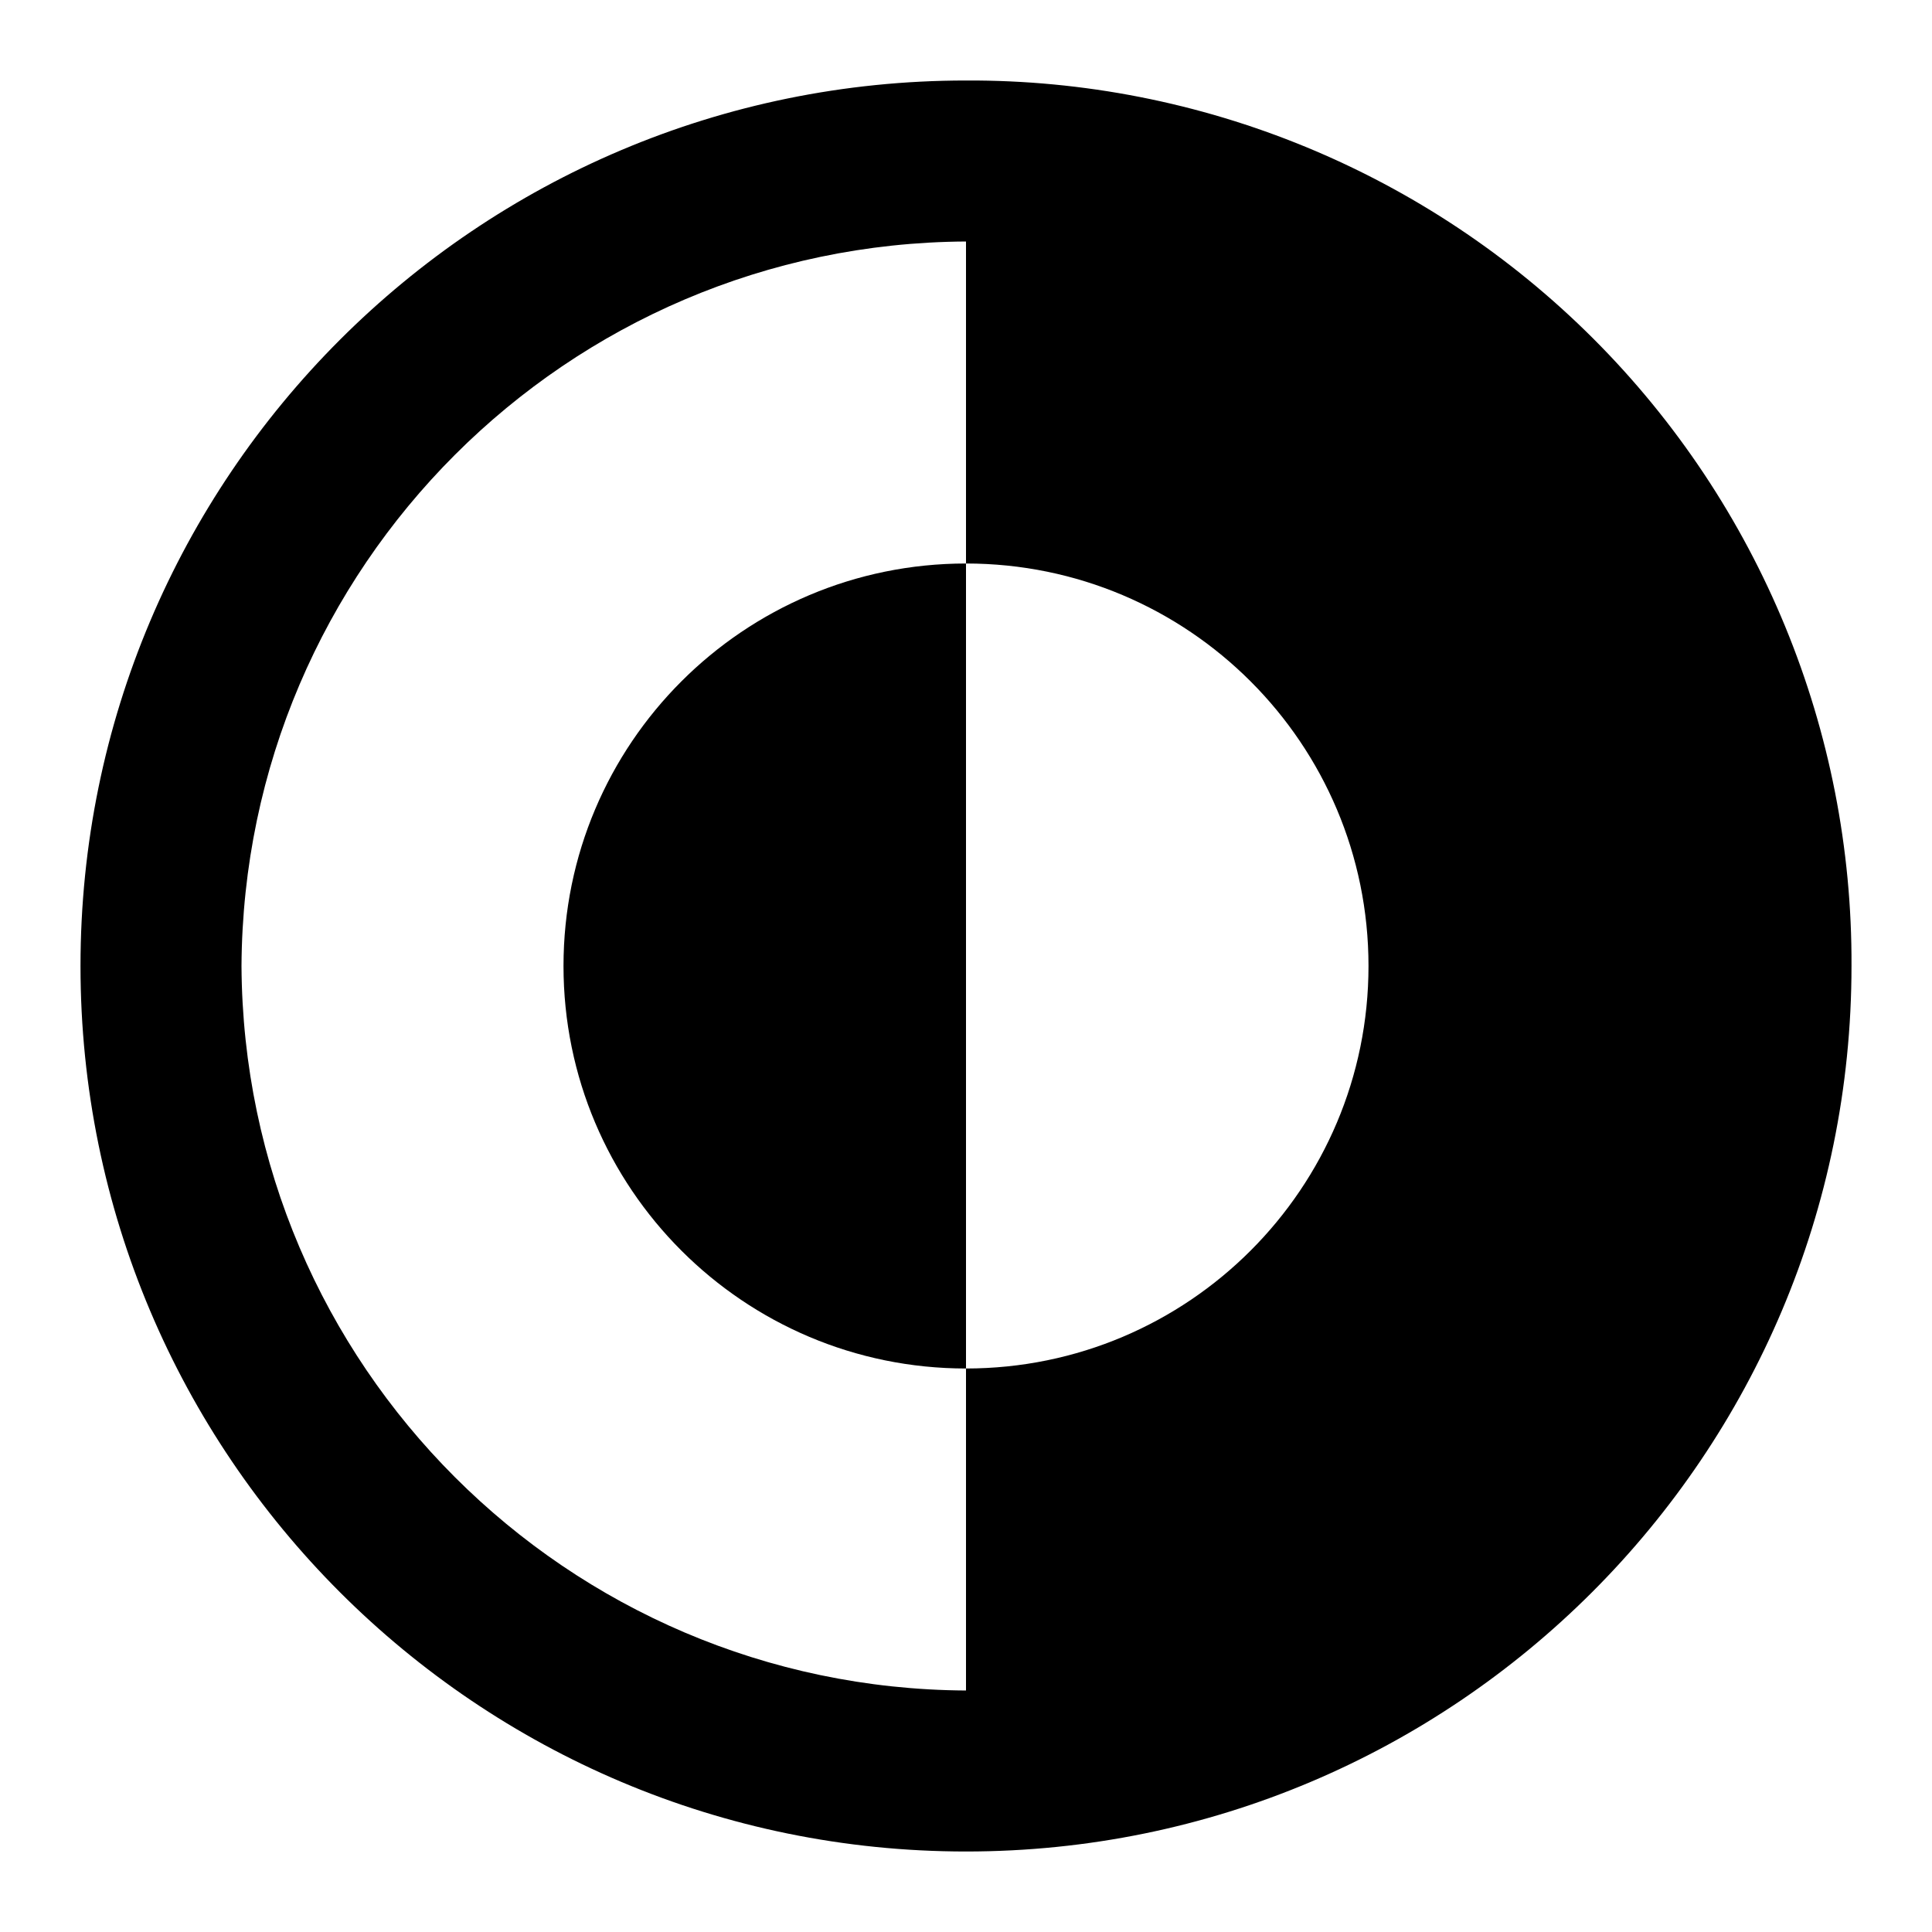
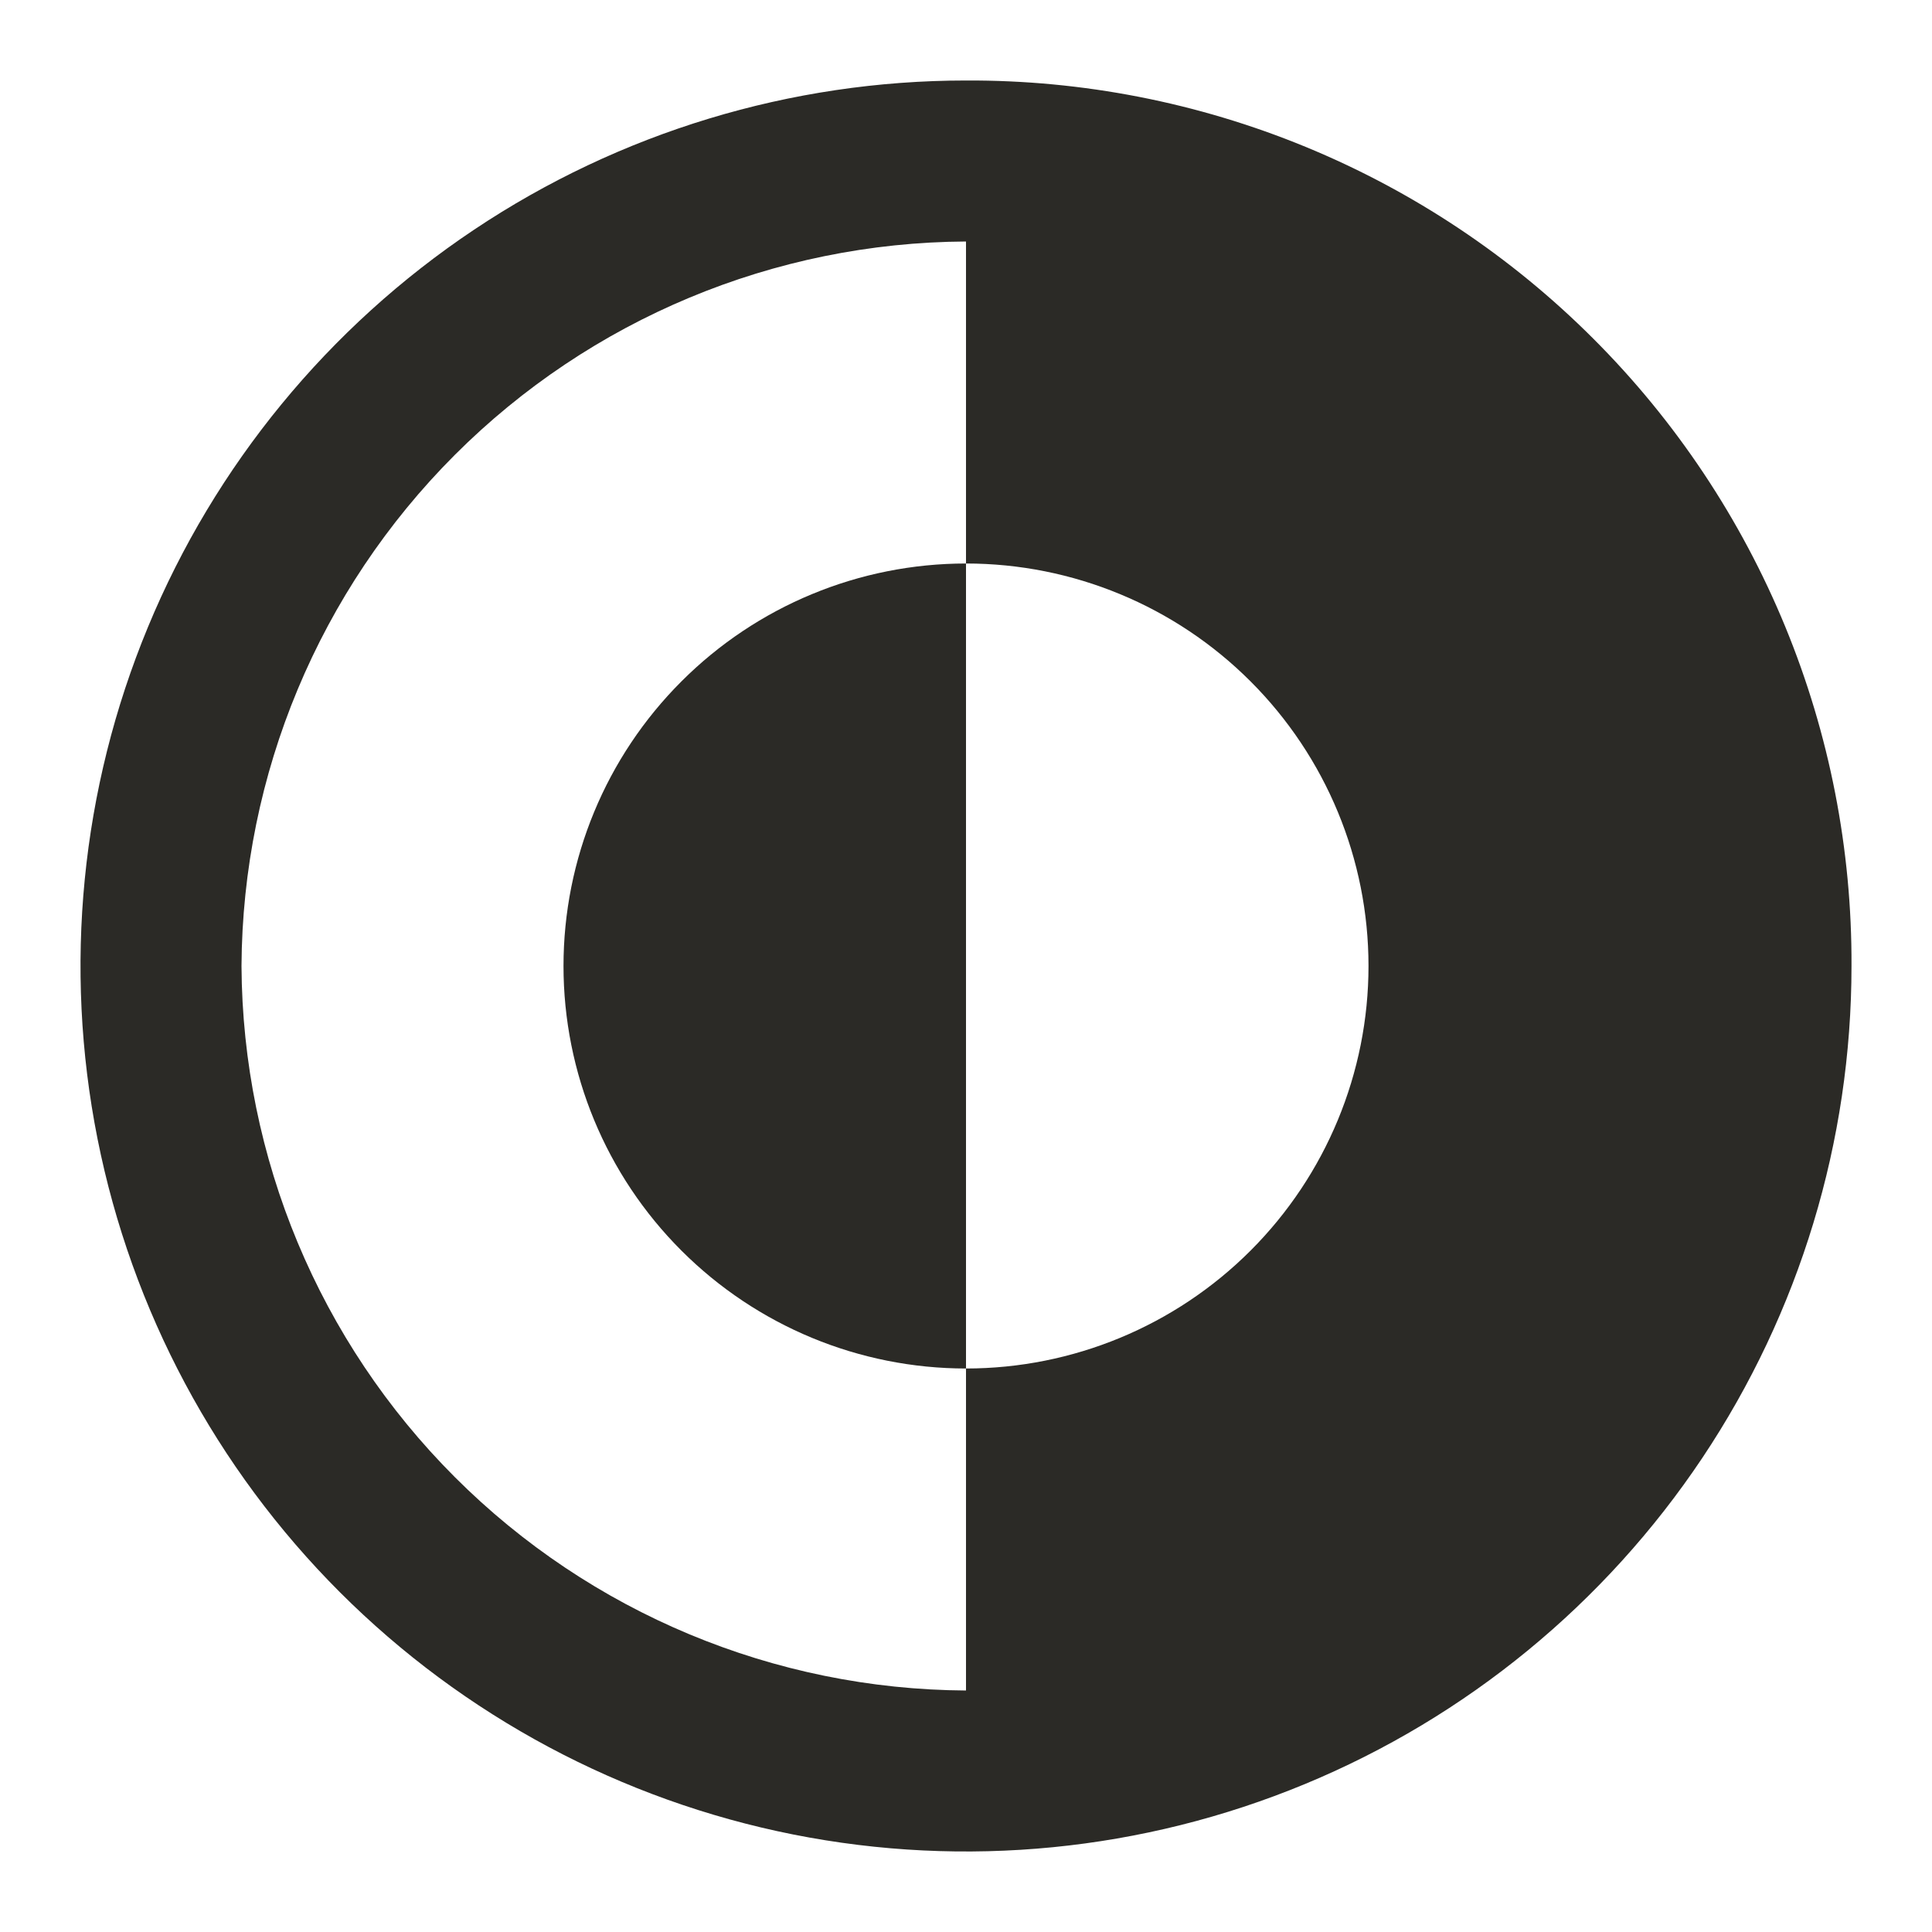
- <svg xmlns="http://www.w3.org/2000/svg" width="800px" height="800px" viewBox="0 0 48 48">
-   <g id="Layer_2" data-name="Layer 2">
-     <g id="Icons">
-       <g>
-         <rect width="48" height="48" fill="none" />
-         <g>
-           <path d="M14,24A10,10,0,0,0,24,34V14A10,10,0,0,0,14,24Z" />
-           <path d="M24,2A22,22,0,1,0,46,24,21.9,21.9,0,0,0,24,2ZM6,24A18.1,18.1,0,0,1,24,6v8a10,10,0,0,1,0,20v8A18.1,18.1,0,0,1,6,24Z" />
-         </g>
-       </g>
-     </g>
-   </g>
+ <svg xmlns="http://www.w3.org/2000/svg" width="30" height="30" viewBox="0 0 30 30" fill="none">
+   <path d="M8.75 15C8.75 16.658 9.408 18.247 10.581 19.419C11.753 20.591 13.342 21.25 15 21.25V8.75C13.342 8.75 11.753 9.408 10.581 10.581C9.408 11.753 8.75 13.342 8.75 15Z" fill="#2B2A26" />
+   <path d="M15 1.25C12.28 1.25 9.622 2.056 7.361 3.567C5.1 5.078 3.337 7.226 2.297 9.738C1.256 12.251 0.984 15.015 1.514 17.682C2.045 20.35 3.354 22.8 5.277 24.723C7.2 26.646 9.65 27.955 12.318 28.486C14.985 29.016 17.749 28.744 20.262 27.703C22.774 26.663 24.922 24.9 26.433 22.639C27.944 20.378 28.75 17.719 28.75 15C28.758 13.192 28.408 11.4 27.72 9.728C27.032 8.056 26.02 6.537 24.741 5.259C23.463 3.98 21.944 2.968 20.272 2.28C18.6 1.592 16.808 1.242 15 1.25ZM3.75 15C3.766 12.021 4.957 9.169 7.063 7.063C9.169 4.957 12.021 3.766 15 3.75V8.75C16.658 8.75 18.247 9.408 19.419 10.581C20.591 11.753 21.25 13.342 21.25 15C21.25 16.657 20.591 18.247 19.419 19.419C18.247 20.591 16.658 21.25 15 21.25V26.25C12.021 26.233 9.169 25.043 7.063 22.937C4.957 20.831 3.766 17.979 3.75 15Z" fill="#2B2A26" />
</svg>
